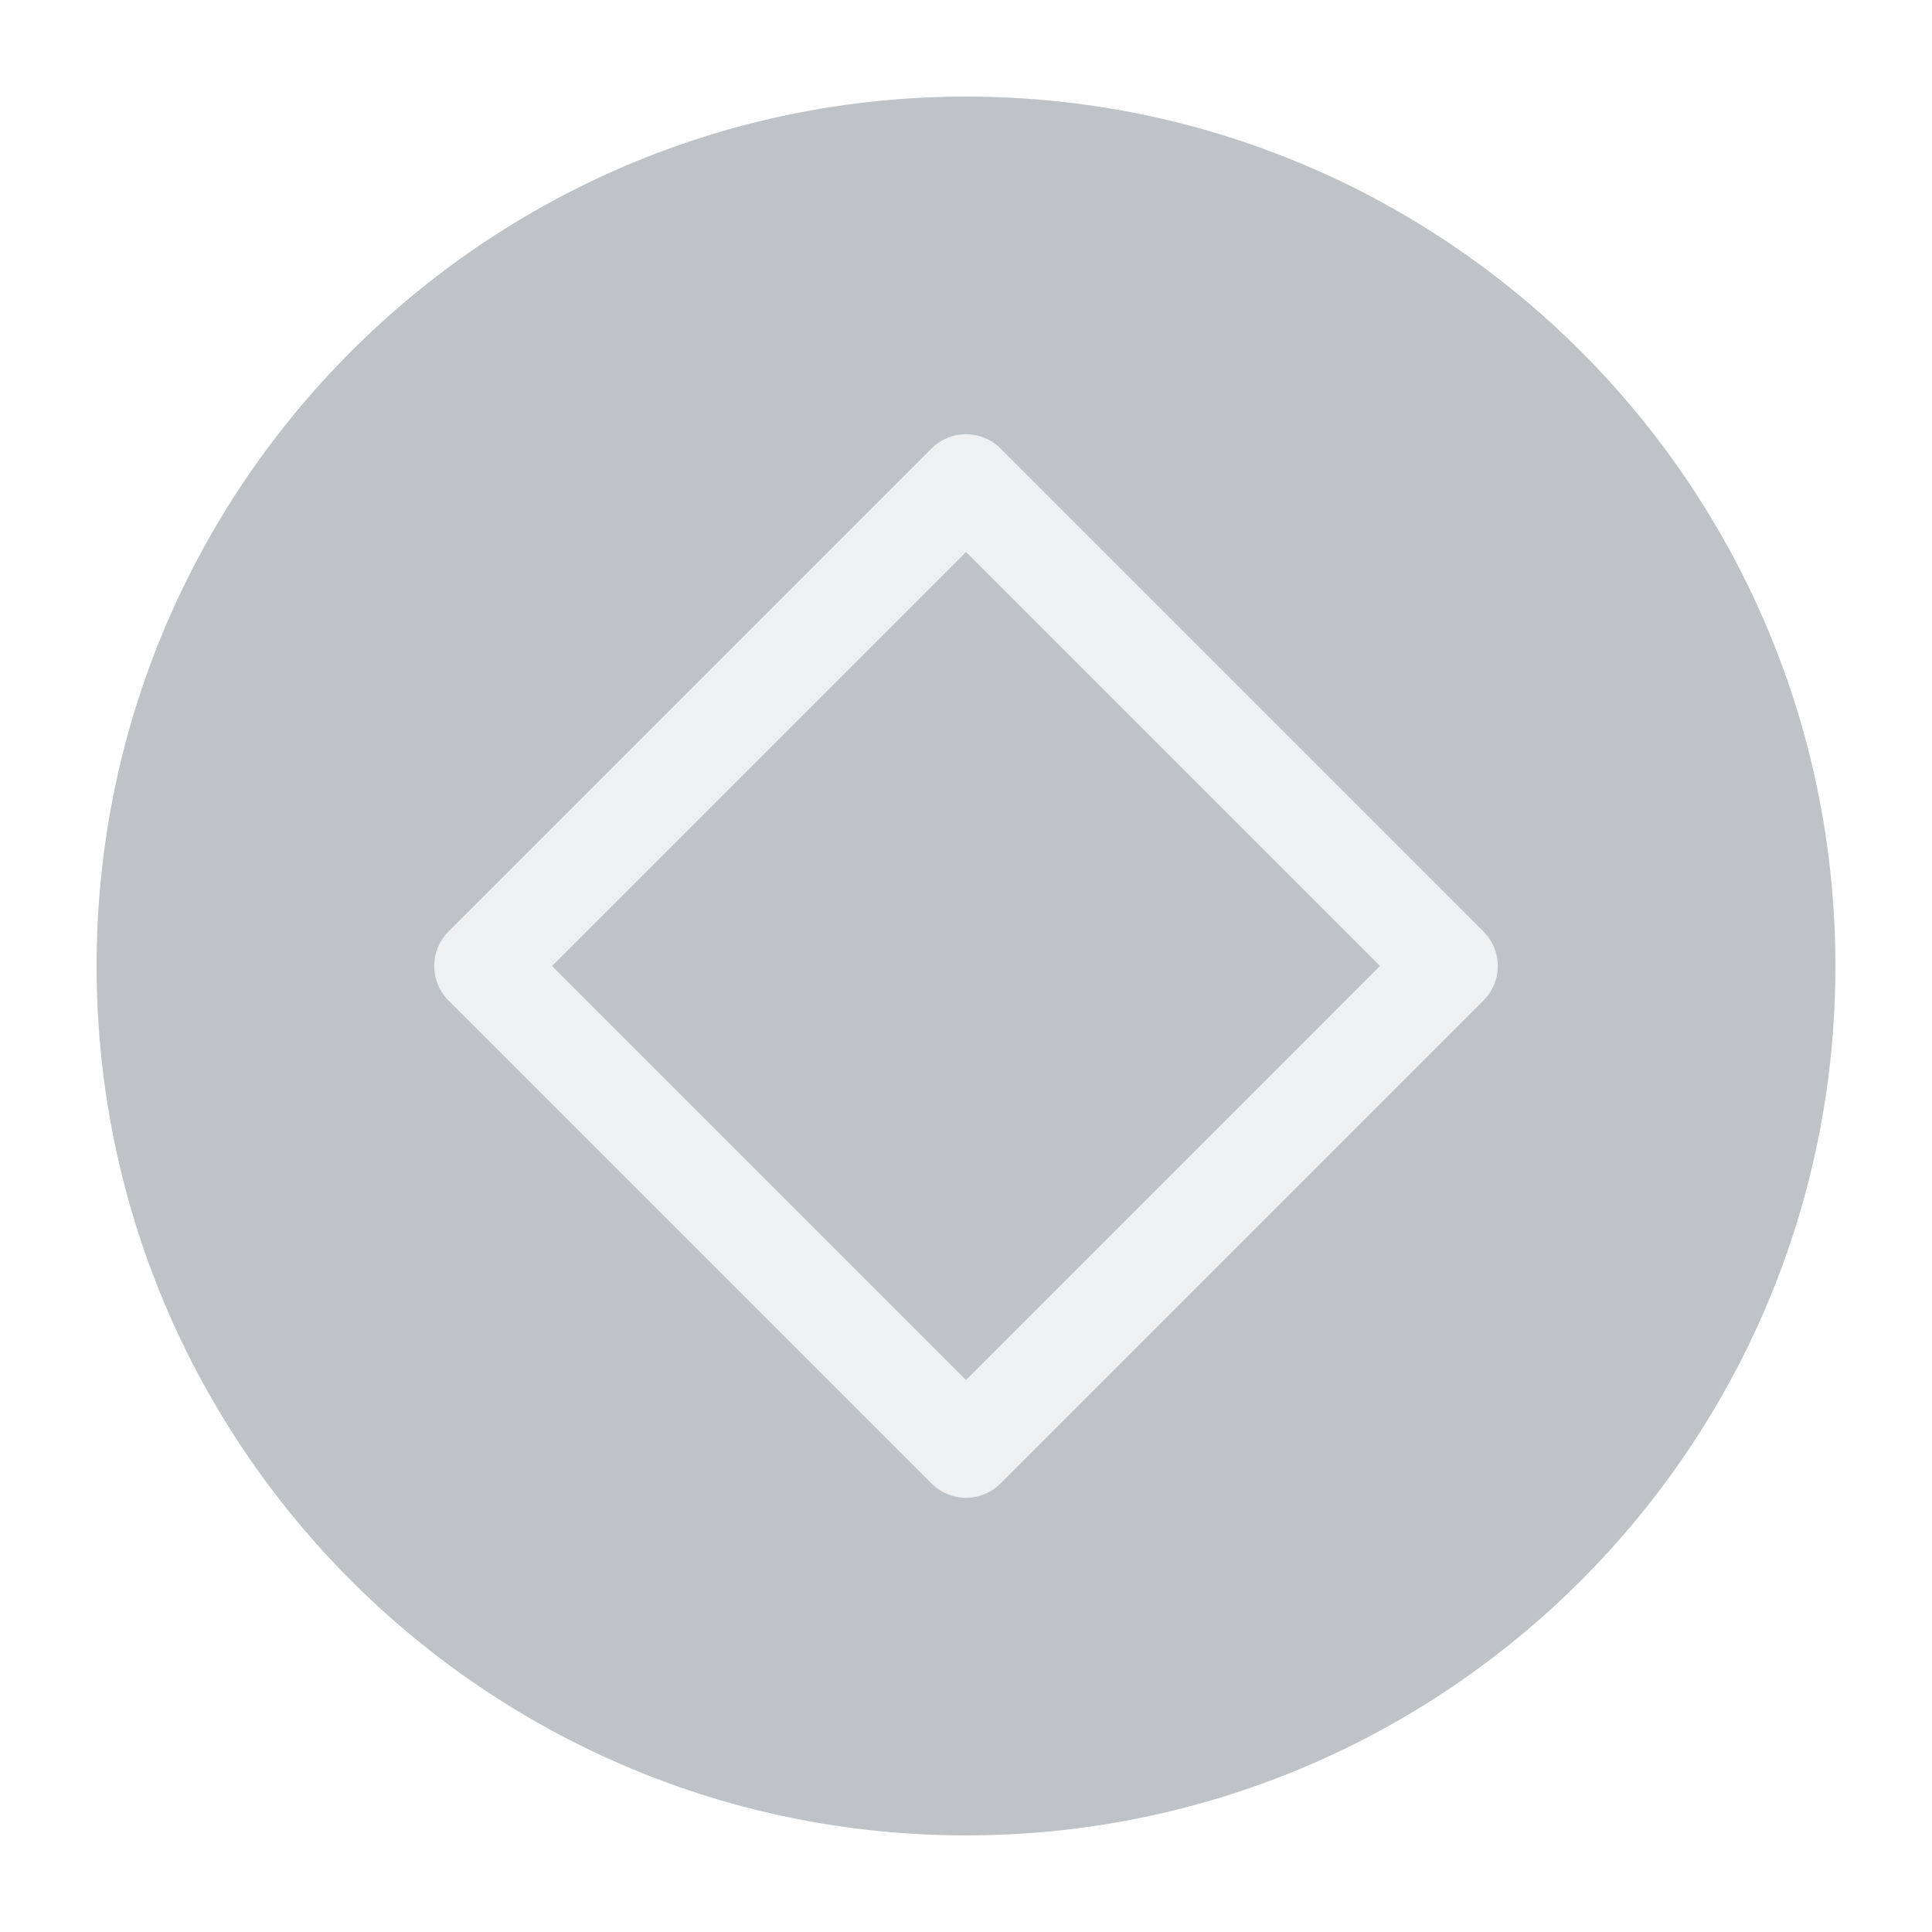
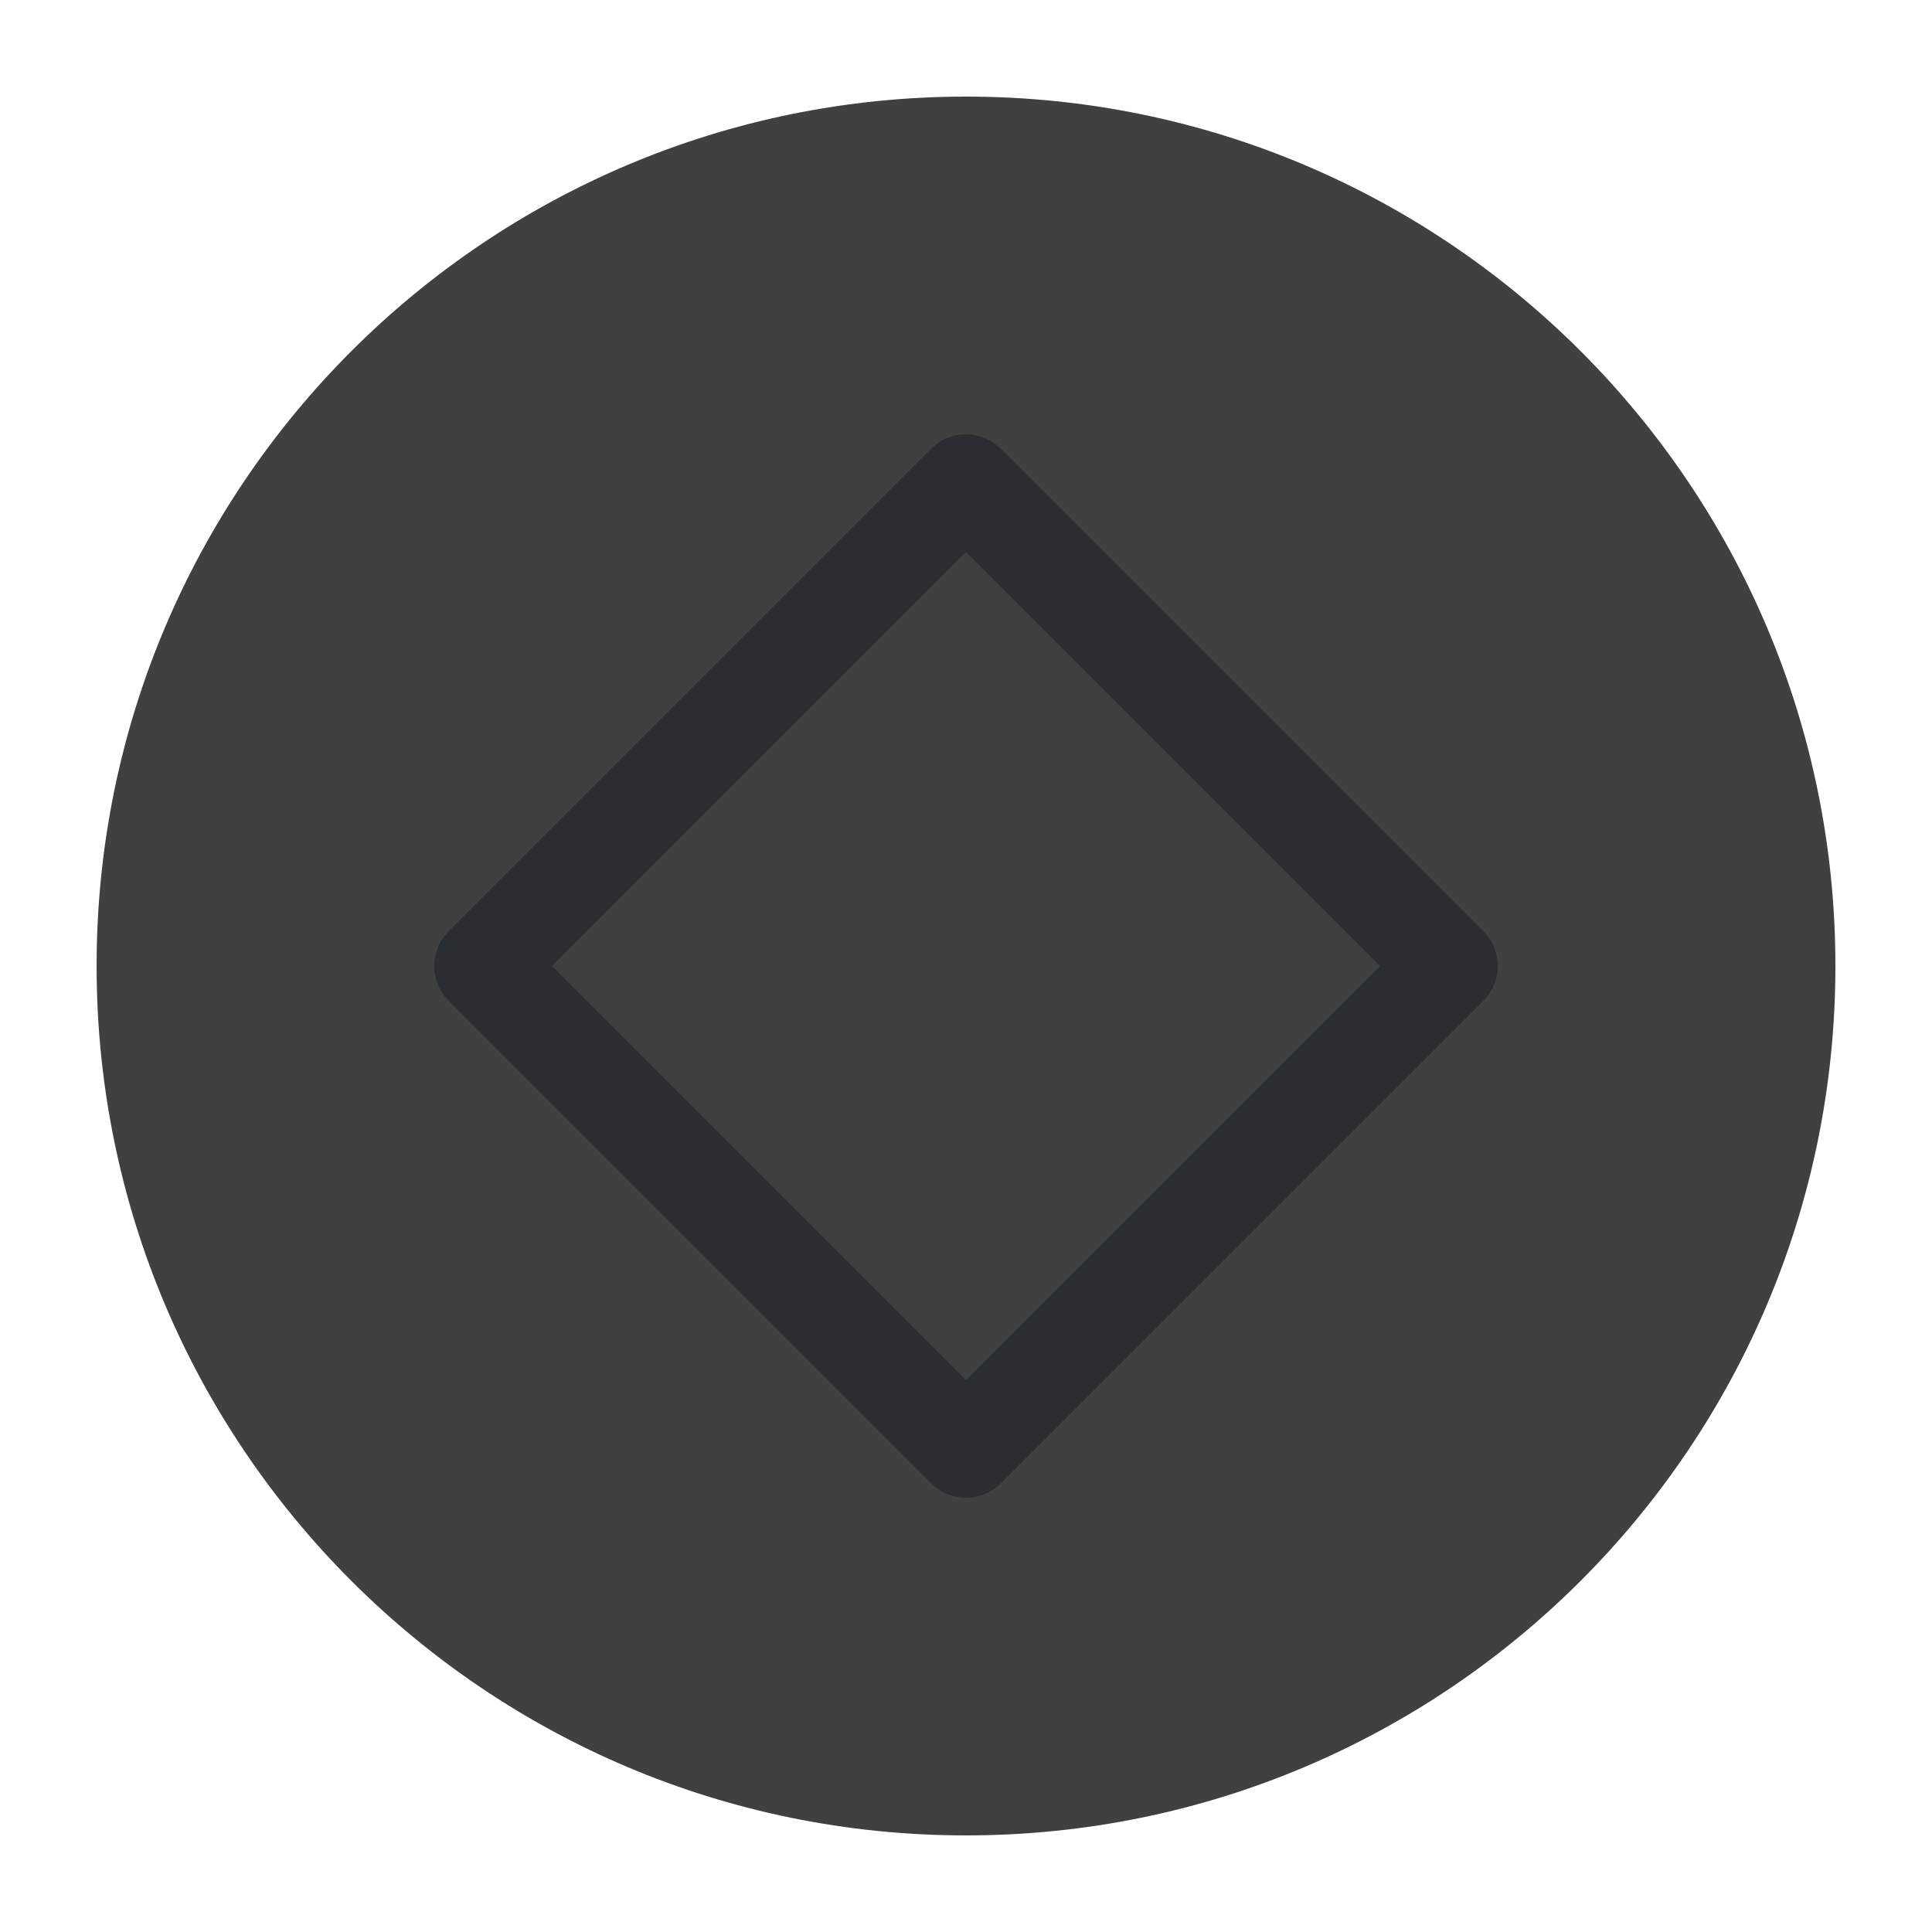
<svg xmlns="http://www.w3.org/2000/svg" viewBox="0 0 50 50" version="1.2" baseProfile="tiny">
  <defs>
</defs>
  <g fill="none" stroke="black" stroke-width="1" fill-rule="evenodd" stroke-linecap="square" stroke-linejoin="bevel">
-     <g fill="#bdc3c7" fill-opacity="1" stroke="none" transform="matrix(2.5,0,0,2.5,2.5,2.5)" font-family="Noto Sans" font-size="10" font-weight="400" font-style="normal">
+     <g fill="#404040" fill-opacity="1" stroke="none" transform="matrix(2.5,0,0,2.5,2.5,2.5)" font-family="Noto Sans" font-size="10" font-weight="400" font-style="normal">
      <circle cx="9" cy="9" r="9" />
    </g>
-     <g fill="none" stroke="#eff0f1" stroke-opacity="1" stroke-width="1.01" stroke-linecap="round" stroke-linejoin="round" transform="matrix(2.5,0,0,2.5,2.5,2.5)" font-family="Noto Sans" font-size="10" font-weight="400" font-style="normal">
+     <g fill="none" stroke="#2a2e32" stroke-opacity="1" stroke-width="1.01" stroke-linecap="round" stroke-linejoin="round" transform="matrix(2.5,0,0,2.5,2.5,2.5)" font-family="Noto Sans" font-size="10" font-weight="400" font-style="normal">
      <path vector-effect="none" fill-rule="evenodd" d="M4,9 L9,4 L14,9 L9,14 L4,9" />
    </g>
    <g fill="none" stroke="#000000" stroke-opacity="1" stroke-width="1" stroke-linecap="square" stroke-linejoin="bevel" transform="matrix(1,0,0,1,0,0)" font-family="Noto Sans" font-size="10" font-weight="400" font-style="normal">
</g>
  </g>
</svg>
